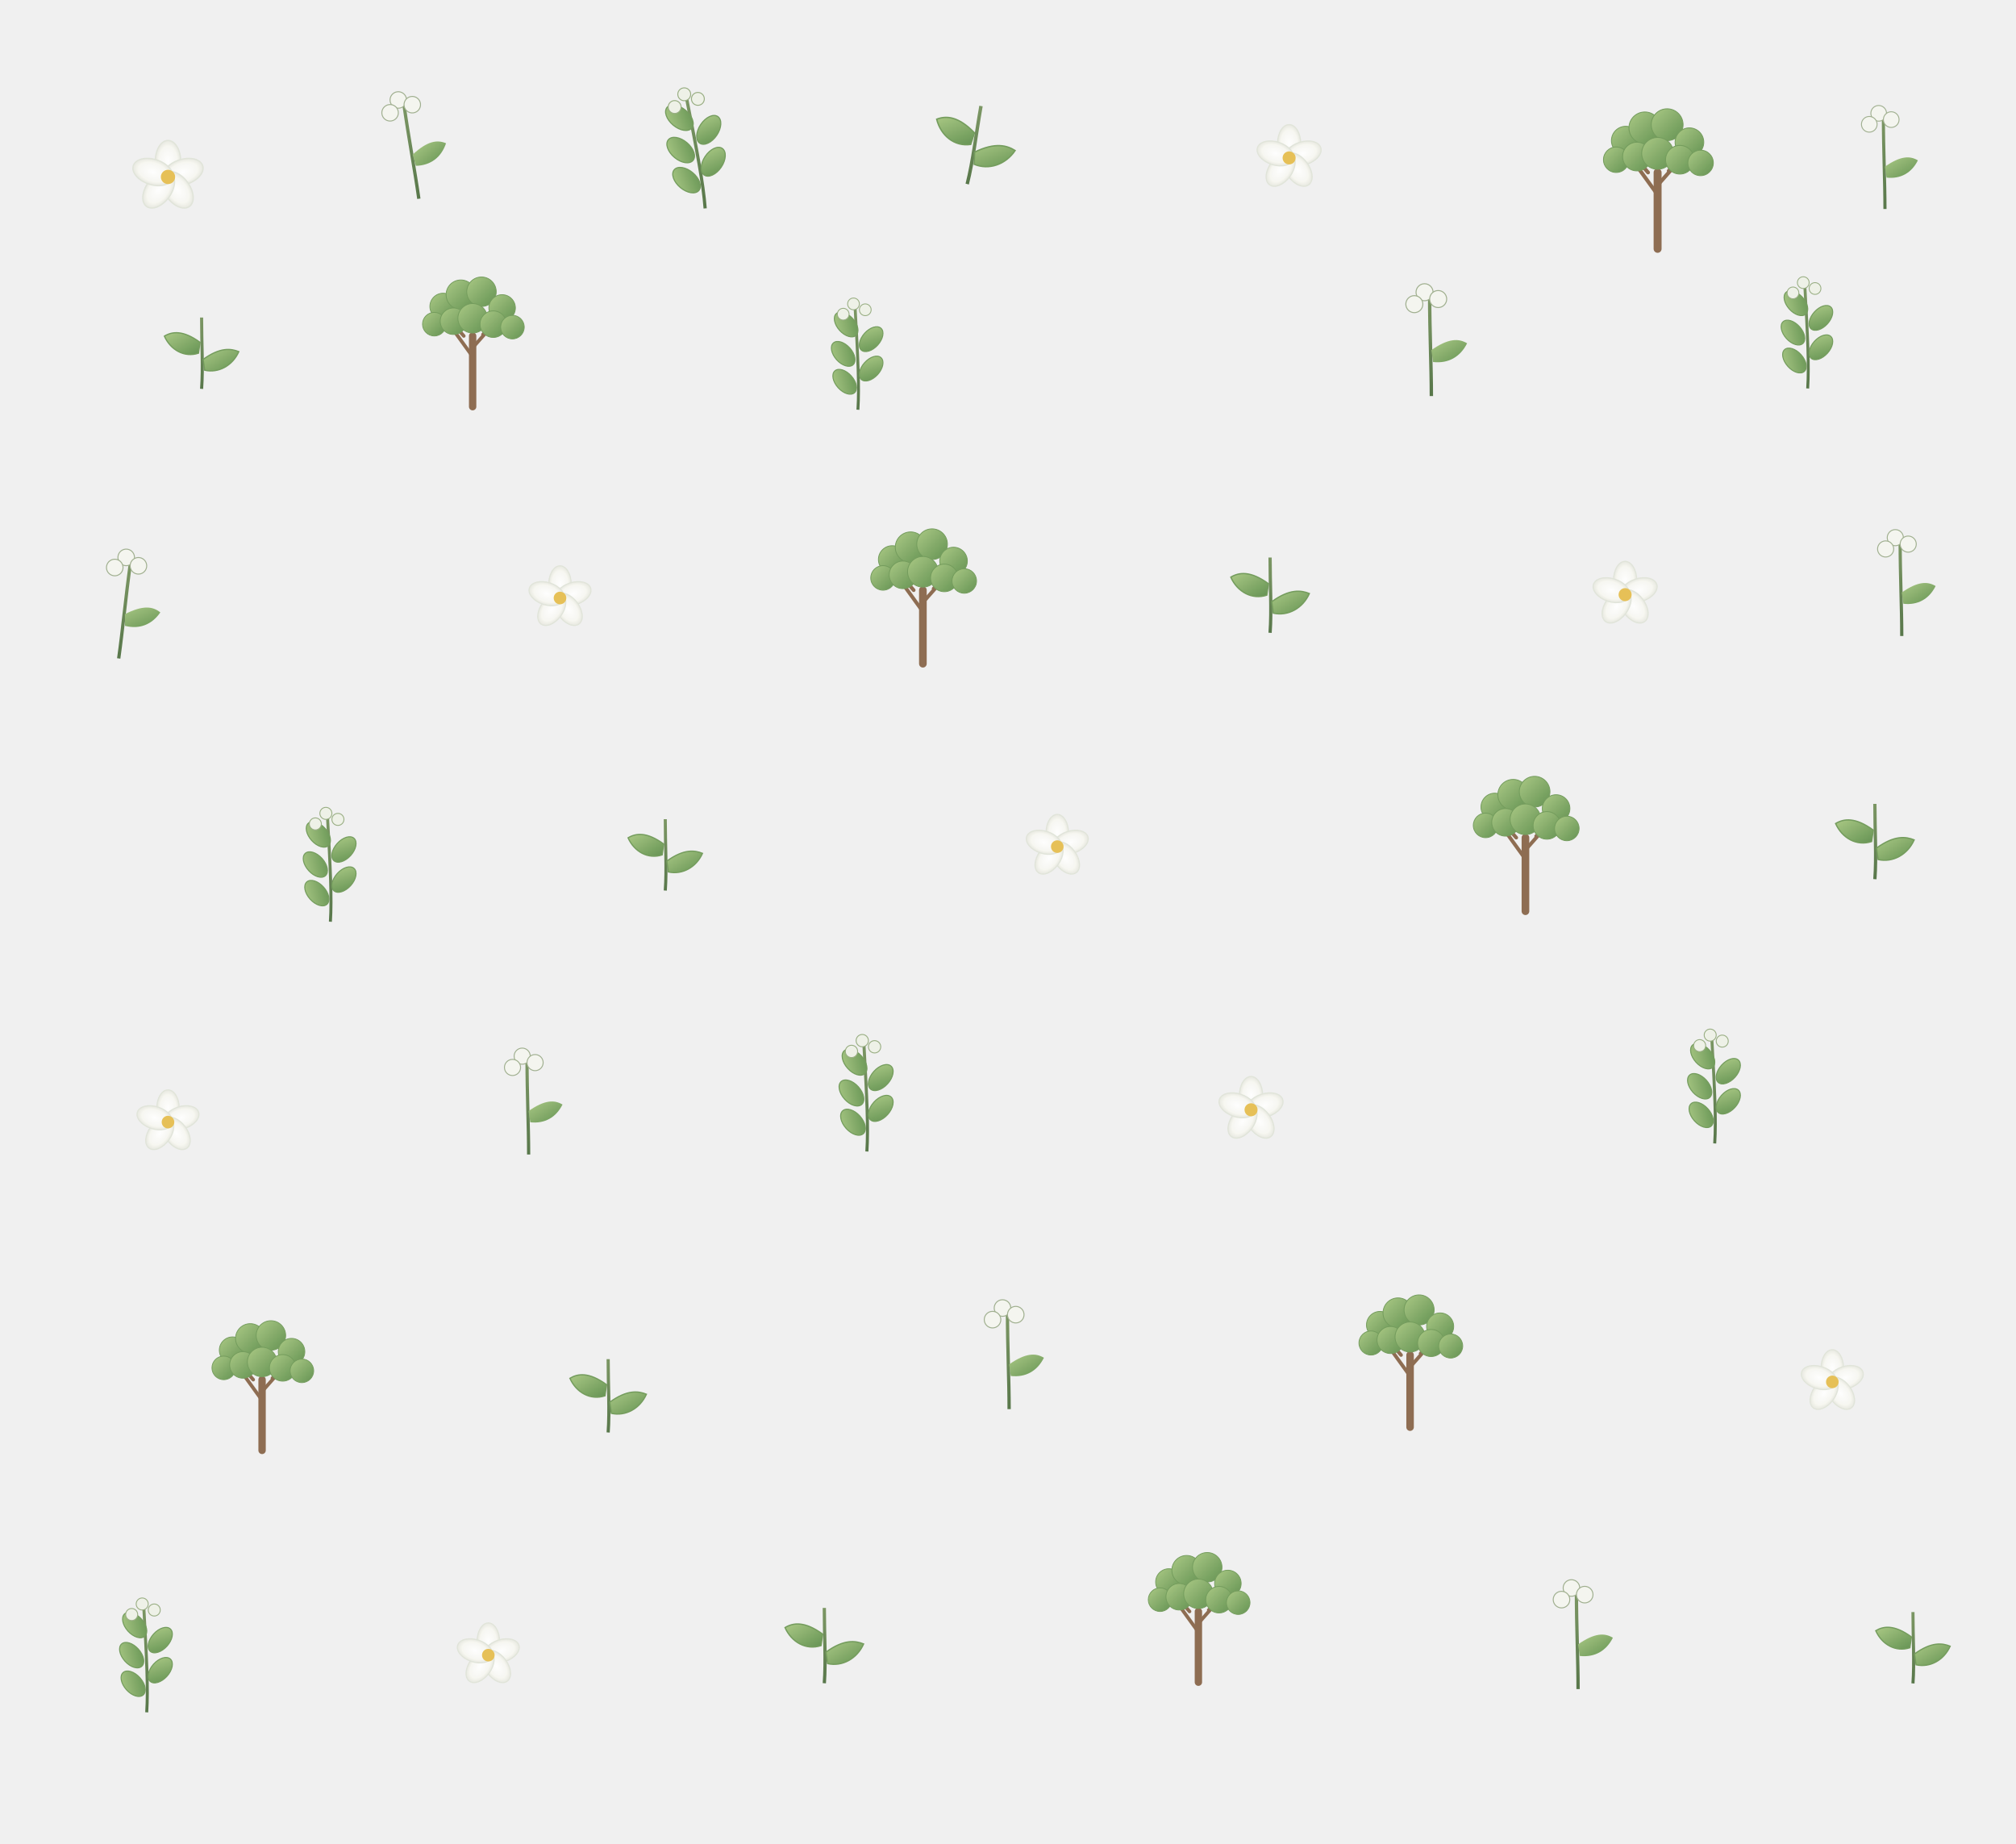
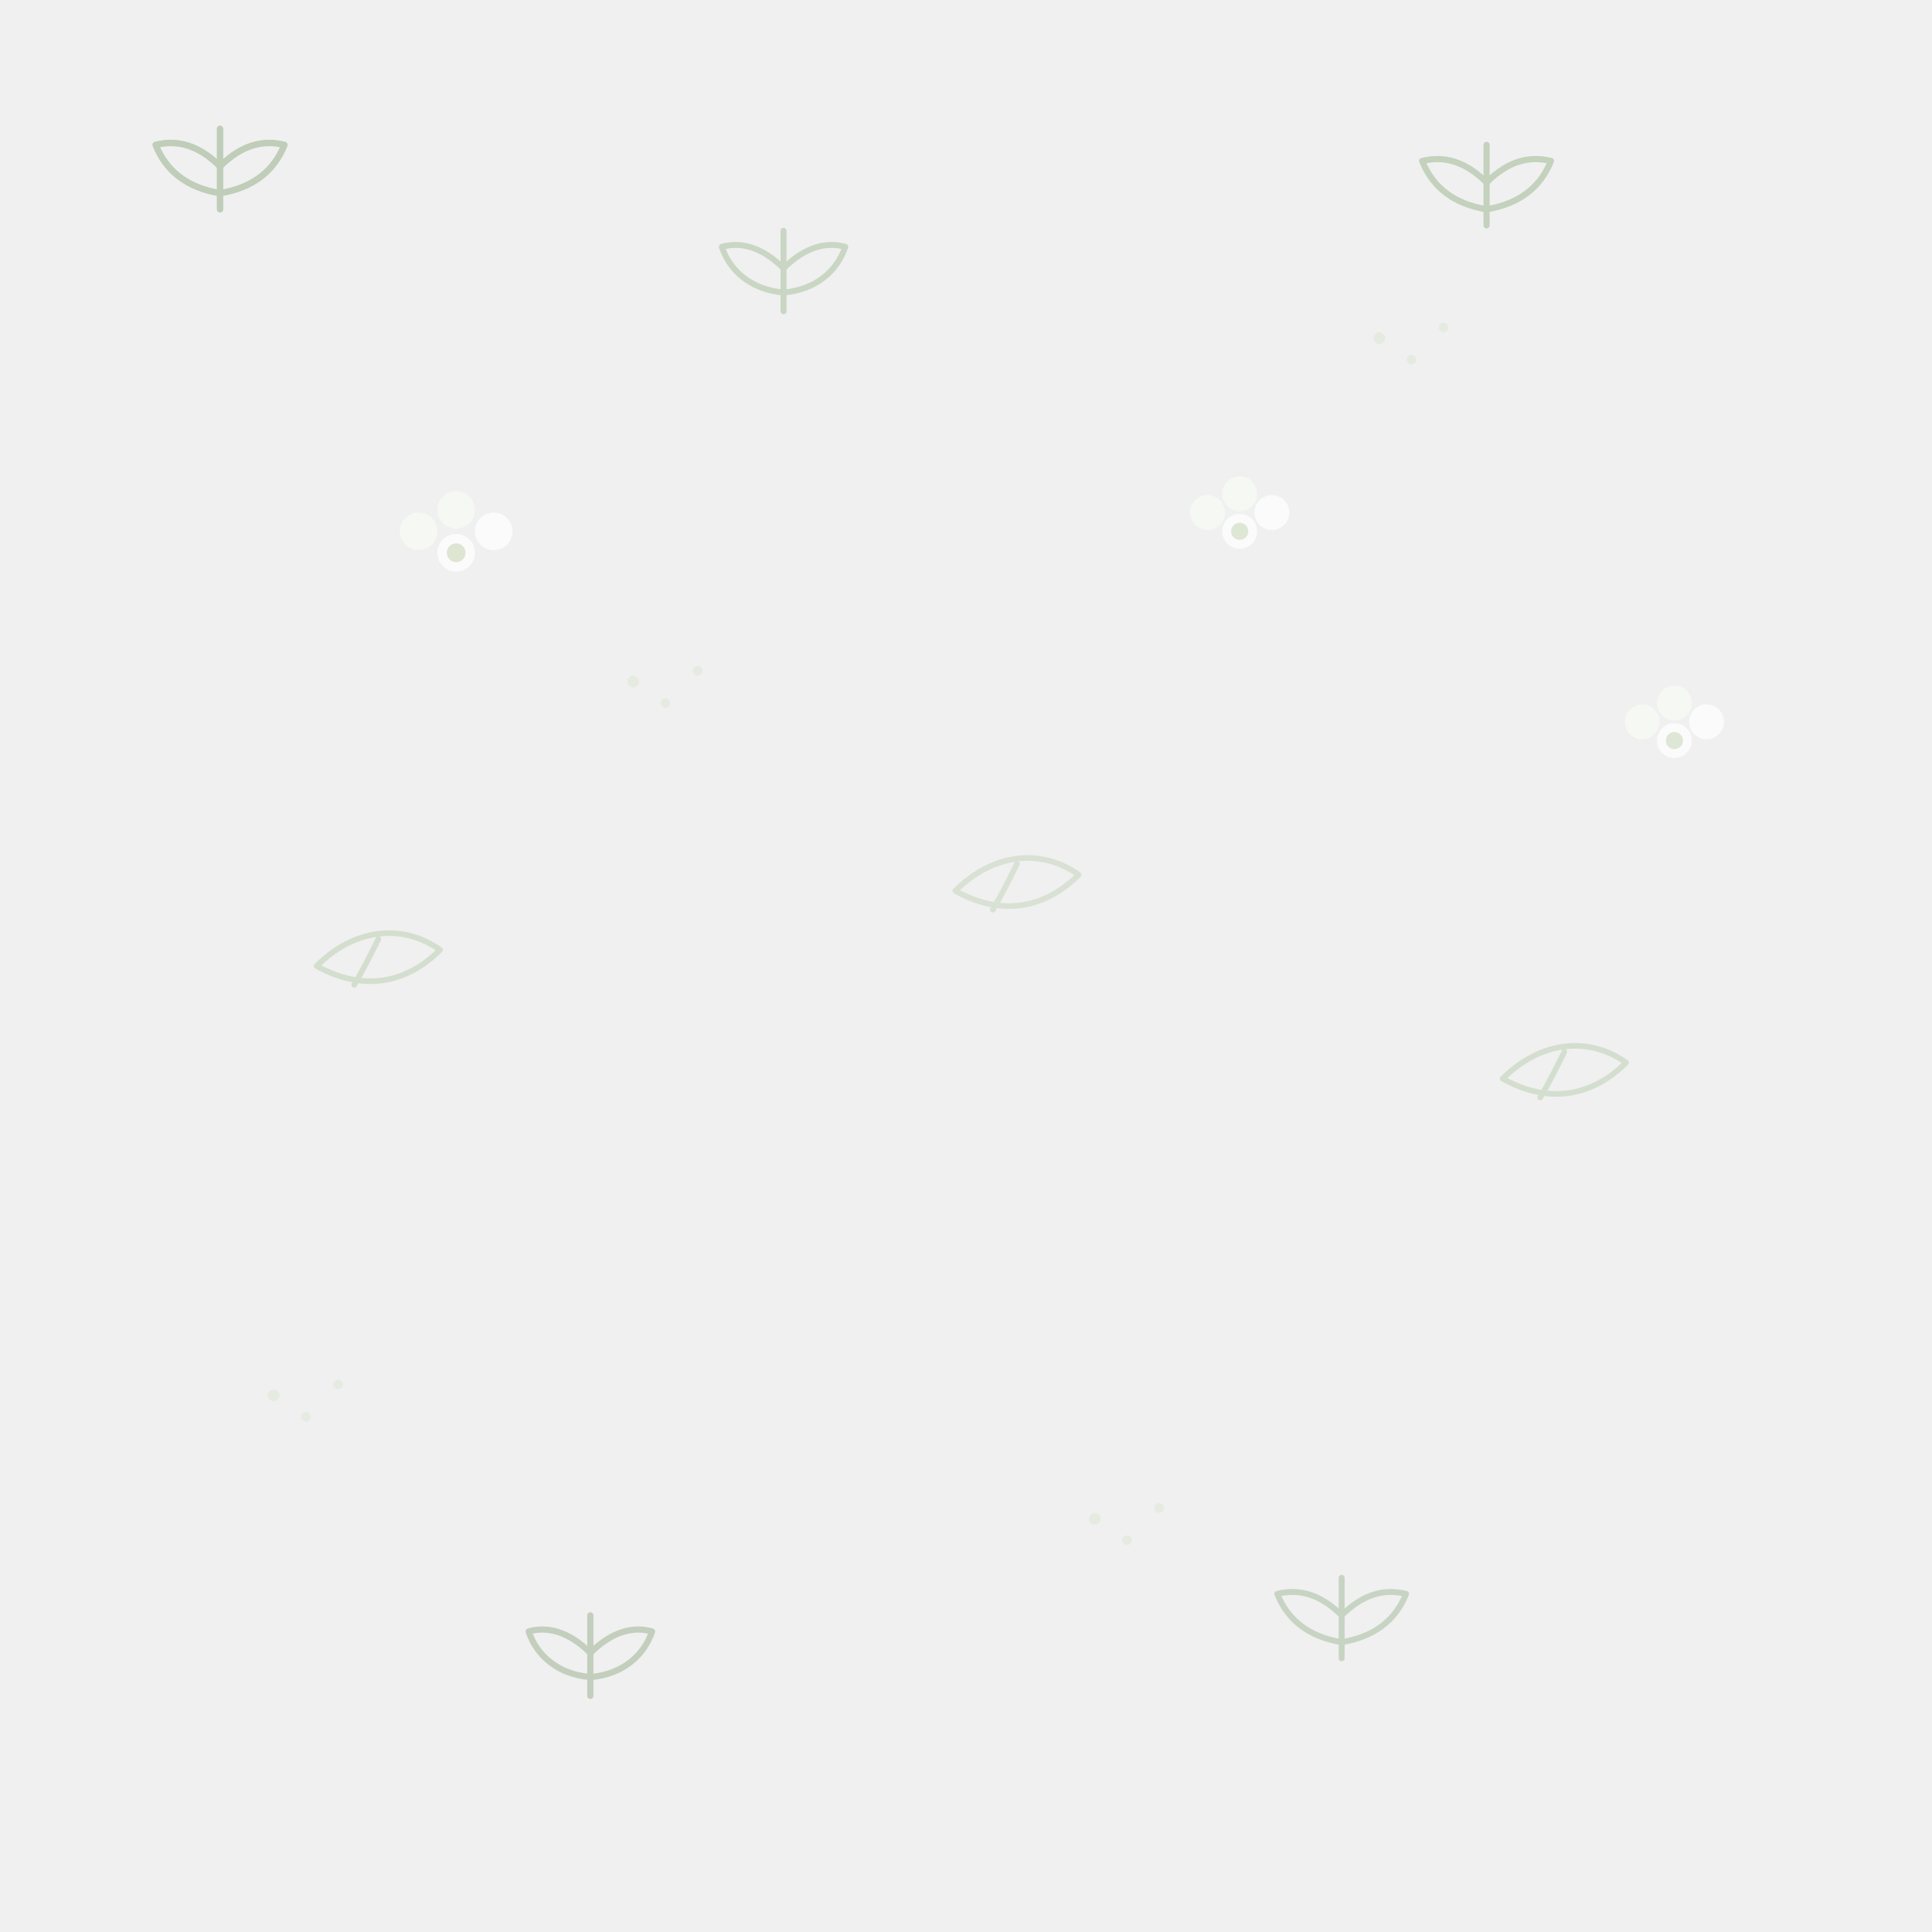
- <svg xmlns="http://www.w3.org/2000/svg" viewBox="0 0 900 823">
-   <defs>
-     <linearGradient id="leaf" x1="0" y1="0" x2="1" y2="1">
-       <stop offset="0" stop-color="#a8c781" />
-       <stop offset="1" stop-color="#5f8f4d" />
-     </linearGradient>
-     <linearGradient id="stem" x1="0" y1="0" x2="0" y2="1">
-       <stop offset="0" stop-color="#78945f" />
-       <stop offset="1" stop-color="#527344" />
-     </linearGradient>
-     <radialGradient id="petal">
-       <stop offset="0" stop-color="#fff" />
-       <stop offset=".72" stop-color="#f7f7f1" />
-       <stop offset="1" stop-color="#e7e8df" />
-     </radialGradient>
-     <symbol id="flower" viewBox="-24 -24 48 48">
-       <g opacity=".98">
-         <ellipse rx="8" ry="13" cy="-10" fill="url(#petal)" stroke="#dfe3d7" stroke-width=".8" />
-         <ellipse rx="8" ry="13" cy="-10" fill="url(#petal)" stroke="#dfe3d7" stroke-width=".8" transform="rotate(72)" />
-         <ellipse rx="8" ry="13" cy="-10" fill="url(#petal)" stroke="#dfe3d7" stroke-width=".8" transform="rotate(144)" />
-         <ellipse rx="8" ry="13" cy="-10" fill="url(#petal)" stroke="#dfe3d7" stroke-width=".8" transform="rotate(216)" />
-         <ellipse rx="8" ry="13" cy="-10" fill="url(#petal)" stroke="#dfe3d7" stroke-width=".8" transform="rotate(288)" />
-         <circle r="4.5" fill="#e6bd4e" />
-       </g>
-     </symbol>
-     <symbol id="leafpair" viewBox="-26 -28 52 56">
-       <path d="M0 24C1 10 0-5 0-22" fill="none" stroke="url(#stem)" stroke-width="2" />
-       <path d="M1 5C12-3 19-2 24 0 20 9 11 14 2 12Z" fill="url(#leaf)" stroke="#6f9957" stroke-width=".8" />
-       <path d="M-1-6C-12-14-19-13-24-10-20-1-11 4-2 1Z" fill="url(#leaf)" stroke="#6f9957" stroke-width=".8" />
-     </symbol>
-     <symbol id="sprig" viewBox="-32 -42 64 84">
-       <path d="M0 38C1 22 0 3-2-33" fill="none" stroke="url(#stem)" stroke-width="2" />
-       <g fill="url(#leaf)" stroke="#6f9957" stroke-width=".7">
-         <ellipse rx="6" ry="10" transform="translate(-9 19) rotate(-42)" />
-         <ellipse rx="6" ry="10" transform="translate(9 10) rotate(42)" />
-         <ellipse rx="6" ry="10" transform="translate(-10 0) rotate(-42)" />
-         <ellipse rx="6" ry="10" transform="translate(9 -10) rotate(42)" />
-         <ellipse rx="6" ry="10" transform="translate(-8 -20) rotate(-42)" />
-       </g>
-       <g fill="#eef1e7" stroke="#95ab7e" stroke-width=".6">
-         <circle cx="-3" cy="-34" r="4" />
-         <circle cx="5" cy="-30" r="4" />
-         <circle cx="-10" cy="-27" r="4" />
-       </g>
-     </symbol>
-     <symbol id="tree" viewBox="-38 -55 76 110">
-       <path d="M0 48V0" stroke="#8a684c" stroke-width="5" stroke-linecap="round" />
-       <path d="M0 14L-13-4M0 8L15-9M-6 0L-19-15M7-1L22-17" stroke="#8a684c" stroke-width="2.4" stroke-linecap="round" />
-       <g fill="url(#leaf)" stroke="#6f9957" stroke-width=".55">
-         <circle cx="-20" cy="-20" r="9" />
-         <circle cx="-8" cy="-28" r="10" />
-         <circle cx="6" cy="-30" r="10" />
-         <circle cx="20" cy="-19" r="9" />
-         <circle cx="-26" cy="-8" r="8" />
-         <circle cx="-13" cy="-10" r="9" />
-         <circle cx="0" cy="-12" r="10" />
-         <circle cx="14" cy="-8" r="9" />
-         <circle cx="27" cy="-6" r="8" />
-       </g>
-     </symbol>
-     <symbol id="bud" viewBox="-25 -38 50 76">
-       <path d="M0 34C0 16-1-3-1-25" stroke="url(#stem)" stroke-width="2" fill="none" />
-       <path d="M0 7C10 0 16 0 21 3 17 11 10 15 1 14Z" fill="url(#leaf)" />
-       <g fill="#f5f6ef" stroke="#9dad8c" stroke-width=".6">
-         <circle cx="-4" cy="-27" r="5" />
-         <circle cx="4" cy="-23" r="5" />
-         <circle cx="-10" cy="-20" r="5" />
-       </g>
-     </symbol>
-   </defs>
-   <g opacity=".96">
-     <use href="#flower" x="58" y="62" width="34" height="34" />
-     <use href="#bud" x="165" y="36" width="37" height="56" transform="rotate(-8 183 64)" />
-     <use href="#sprig" x="288" y="31" width="46" height="70" transform="rotate(-8 311 66)" />
-     <use href="#leafpair" x="415" y="40" width="40" height="48" transform="rotate(10 435 64)" />
-     <use href="#flower" x="560" y="55" width="31" height="31" />
-     <use href="#tree" x="713" y="36" width="54" height="82" />
-     <use href="#bud" x="824" y="42" width="35" height="55" />
-     <use href="#leafpair" x="72" y="135" width="36" height="44" />
-     <use href="#tree" x="186" y="112" width="50" height="76" />
-     <use href="#sprig" x="362" y="125" width="42" height="66" />
-     <use href="#bud" x="620" y="122" width="38" height="58" />
-     <use href="#sprig" x="786" y="115" width="42" height="67" />
-     <use href="#bud" x="38" y="240" width="37" height="58" transform="rotate(8 56 269)" />
-     <use href="#flower" x="235" y="252" width="30" height="30" />
-     <use href="#tree" x="386" y="224" width="52" height="79" />
-     <use href="#leafpair" x="548" y="242" width="38" height="46" />
-     <use href="#flower" x="710" y="250" width="31" height="31" />
-     <use href="#bud" x="831" y="231" width="36" height="57" />
-     <use href="#sprig" x="126" y="352" width="43" height="68" />
-     <use href="#leafpair" x="279" y="359" width="36" height="44" />
-     <use href="#flower" x="457" y="363" width="30" height="30" />
-     <use href="#tree" x="655" y="334" width="52" height="80" />
-     <use href="#leafpair" x="818" y="352" width="38" height="46" />
-     <use href="#flower" x="60" y="486" width="30" height="30" />
-     <use href="#bud" x="218" y="463" width="36" height="56" />
-     <use href="#sprig" x="365" y="454" width="44" height="68" />
-     <use href="#flower" x="543" y="480" width="31" height="31" />
-     <use href="#sprig" x="744" y="451" width="43" height="68" />
-     <use href="#tree" x="92" y="578" width="50" height="76" />
-     <use href="#leafpair" x="253" y="600" width="37" height="45" />
-     <use href="#bud" x="432" y="575" width="37" height="58" />
-     <use href="#tree" x="604" y="566" width="51" height="78" />
-     <use href="#flower" x="803" y="602" width="30" height="30" />
-     <use href="#sprig" x="44" y="705" width="43" height="68" />
-     <use href="#flower" x="203" y="724" width="30" height="30" />
-     <use href="#leafpair" x="349" y="711" width="38" height="46" />
-     <use href="#tree" x="510" y="681" width="50" height="77" />
-     <use href="#bud" x="686" y="700" width="37" height="58" />
-     <use href="#leafpair" x="836" y="713" width="36" height="44" />
+ <svg xmlns="http://www.w3.org/2000/svg" width="720" height="720" viewBox="0 0 720 720" fill="none">
+   <rect width="720" height="720" fill="transparent" />
+   <g opacity="0.7" stroke="#A9BEA1" stroke-width="2.4" stroke-linecap="round" stroke-linejoin="round">
+     <path d="M82 78C82 66 82 56 82 48" />
+     <path d="M82 62C74 54 66 52 58 54C62 64 70 70 82 72" />
+     <path d="M82 62C90 54 98 52 106 54C102 64 94 70 82 72" />
+   </g>
+   <g opacity="0.65" stroke="#B4C7AB" stroke-width="2.2" stroke-linecap="round" stroke-linejoin="round">
+     <path d="M292 116C292 104 292 94 292 86" />
+     <path d="M292 100C284 92 276 90 269 92C272 101 280 108 292 109" />
+     <path d="M292 100C300 92 308 90 315 92C312 101 304 108 292 109" />
+   </g>
+   <g opacity="0.68" stroke="#AFC3A6" stroke-width="2.3" stroke-linecap="round" stroke-linejoin="round">
+     <path d="M554 84C554 72 554 62 554 54" />
+     <path d="M554 68C546 60 538 58 530 60C534 70 542 76 554 78" />
+     <path d="M554 68C562 60 570 58 578 60C574 70 566 76 554 78" />
+   </g>
+   <g opacity="0.75">
+     <circle cx="170" cy="206" r="7" fill="#FFFFFF" />
+     <circle cx="170" cy="190" r="7" fill="#F8FBF5" />
+     <circle cx="184" cy="198" r="7" fill="#FFFFFF" />
+     <circle cx="156" cy="198" r="7" fill="#F8FBF5" />
+     <circle cx="170" cy="206" r="3.5" fill="#D6E3C9" />
+   </g>
+   <g opacity="0.72">
+     <circle cx="462" cy="198" r="6.5" fill="#FFFFFF" />
+     <circle cx="462" cy="184" r="6.5" fill="#F8FBF5" />
+     <circle cx="474" cy="191" r="6.5" fill="#FFFFFF" />
+     <circle cx="450" cy="191" r="6.5" fill="#F8FBF5" />
+     <circle cx="462" cy="198" r="3.2" fill="#D6E3C9" />
+   </g>
+   <g opacity="0.7">
+     <circle cx="624" cy="276" r="6.5" fill="#FFFFFF" />
+     <circle cx="624" cy="262" r="6.5" fill="#F8FBF5" />
+     <circle cx="636" cy="269" r="6.5" fill="#FFFFFF" />
+     <circle cx="612" cy="269" r="6.5" fill="#F8FBF5" />
+     <circle cx="624" cy="276" r="3.2" fill="#D6E3C9" />
+   </g>
+   <g opacity="0.6" stroke="#C1D2B8" stroke-width="2.1" stroke-linecap="round" stroke-linejoin="round">
+     <path d="M118 360C132 346 150 344 164 354C152 366 136 370 118 360Z" />
+     <path d="M141 350C138 356 135 362 132 367" />
+   </g>
+   <g opacity="0.56" stroke="#C6D6BE" stroke-width="2.1" stroke-linecap="round" stroke-linejoin="round">
+     <path d="M356 332C370 318 388 316 402 326C390 338 374 342 356 332Z" />
+     <path d="M379 322C376 328 373 334 370 339" />
+   </g>
+   <g opacity="0.58" stroke="#C0D1B7" stroke-width="2.1" stroke-linecap="round" stroke-linejoin="round">
+     <path d="M560 402C574 388 592 386 606 396C594 408 578 412 560 402Z" />
+     <path d="M583 392C580 398 577 404 574 409" />
+   </g>
+   <g fill="#DDE8D5" opacity="0.55">
+     <circle cx="236" cy="254" r="2.2" />
+     <circle cx="248" cy="262" r="1.8" />
+     <circle cx="260" cy="250" r="1.8" />
+     <circle cx="514" cy="126" r="2.2" />
+     <circle cx="526" cy="134" r="1.8" />
+     <circle cx="538" cy="122" r="1.8" />
+     <circle cx="102" cy="520" r="2.2" />
+     <circle cx="114" cy="528" r="1.8" />
+     <circle cx="126" cy="516" r="1.8" />
+     <circle cx="408" cy="566" r="2.2" />
+     <circle cx="420" cy="574" r="1.8" />
+     <circle cx="432" cy="562" r="1.8" />
+   </g>
+   <g opacity="0.68" stroke="#AEBFA6" stroke-width="2.3" stroke-linecap="round" stroke-linejoin="round">
+     <path d="M220 632C220 620 220 610 220 602" />
+     <path d="M220 616C212 608 204 606 197 608C200 617 208 624 220 625" />
+     <path d="M220 616C228 608 236 606 243 608C240 617 232 624 220 625" />
+   </g>
+   <g opacity="0.65" stroke="#B2C4AA" stroke-width="2.2" stroke-linecap="round" stroke-linejoin="round">
+     <path d="M500 618C500 606 500 596 500 588" />
+     <path d="M500 602C492 594 484 592 476 594C480 604 488 610 500 612" />
+     <path d="M500 602C508 594 516 592 524 594C520 604 512 610 500 612" />
  </g>
</svg>
